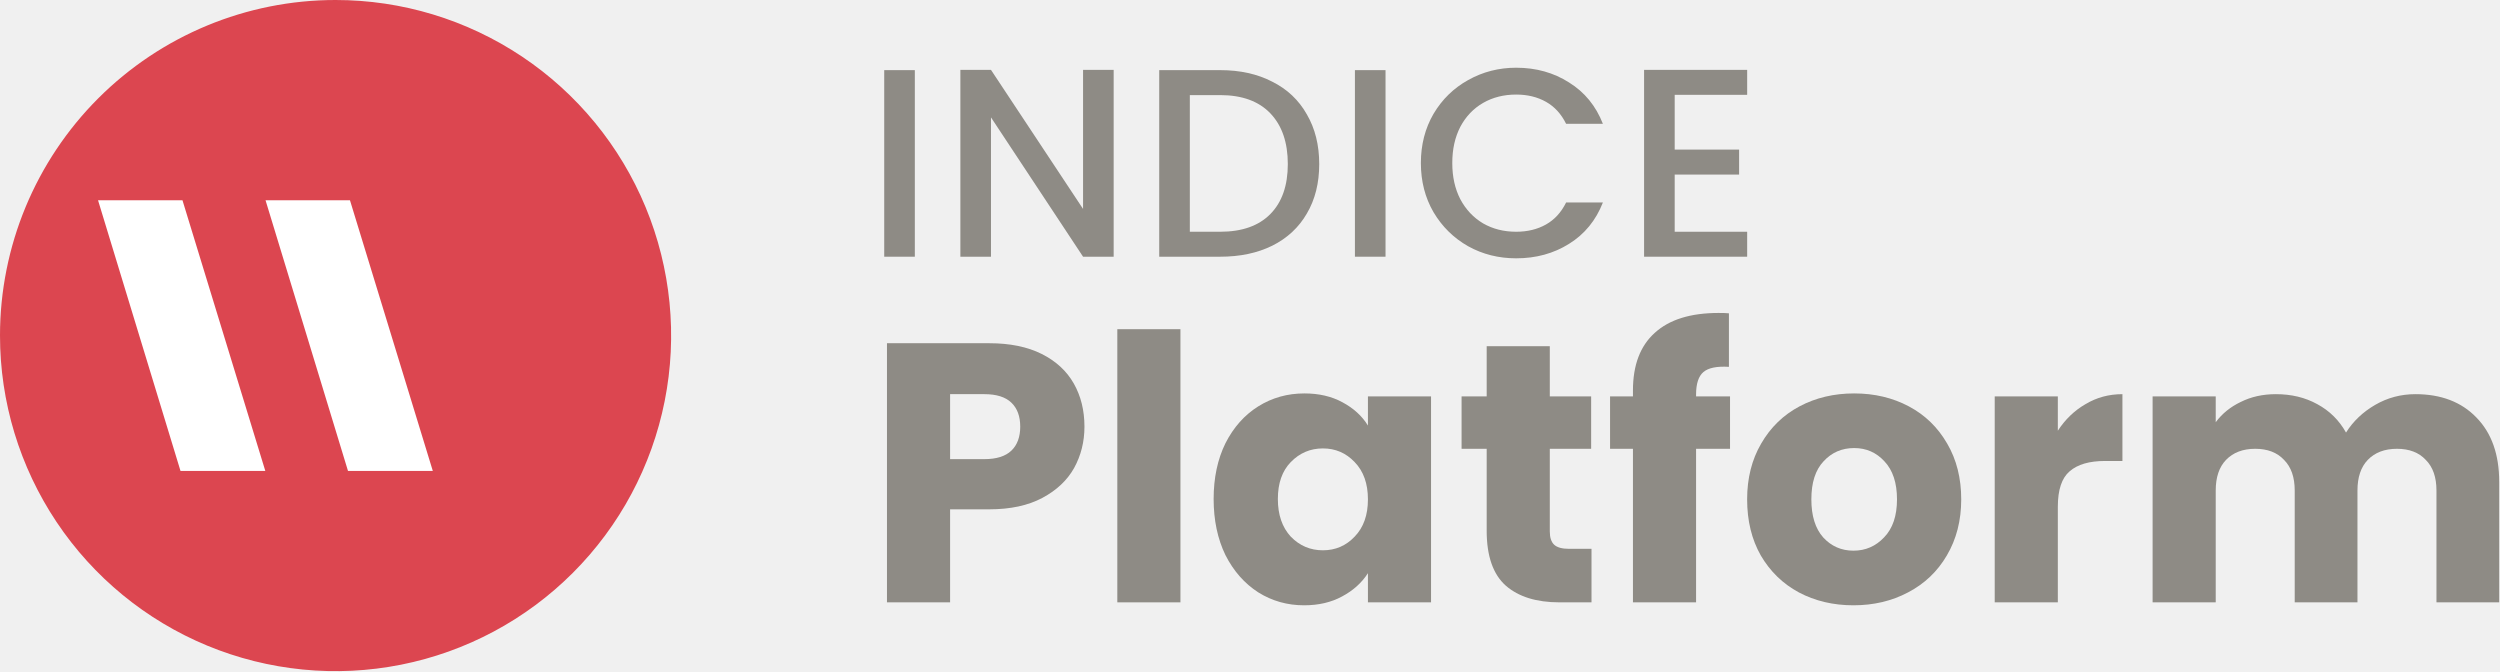
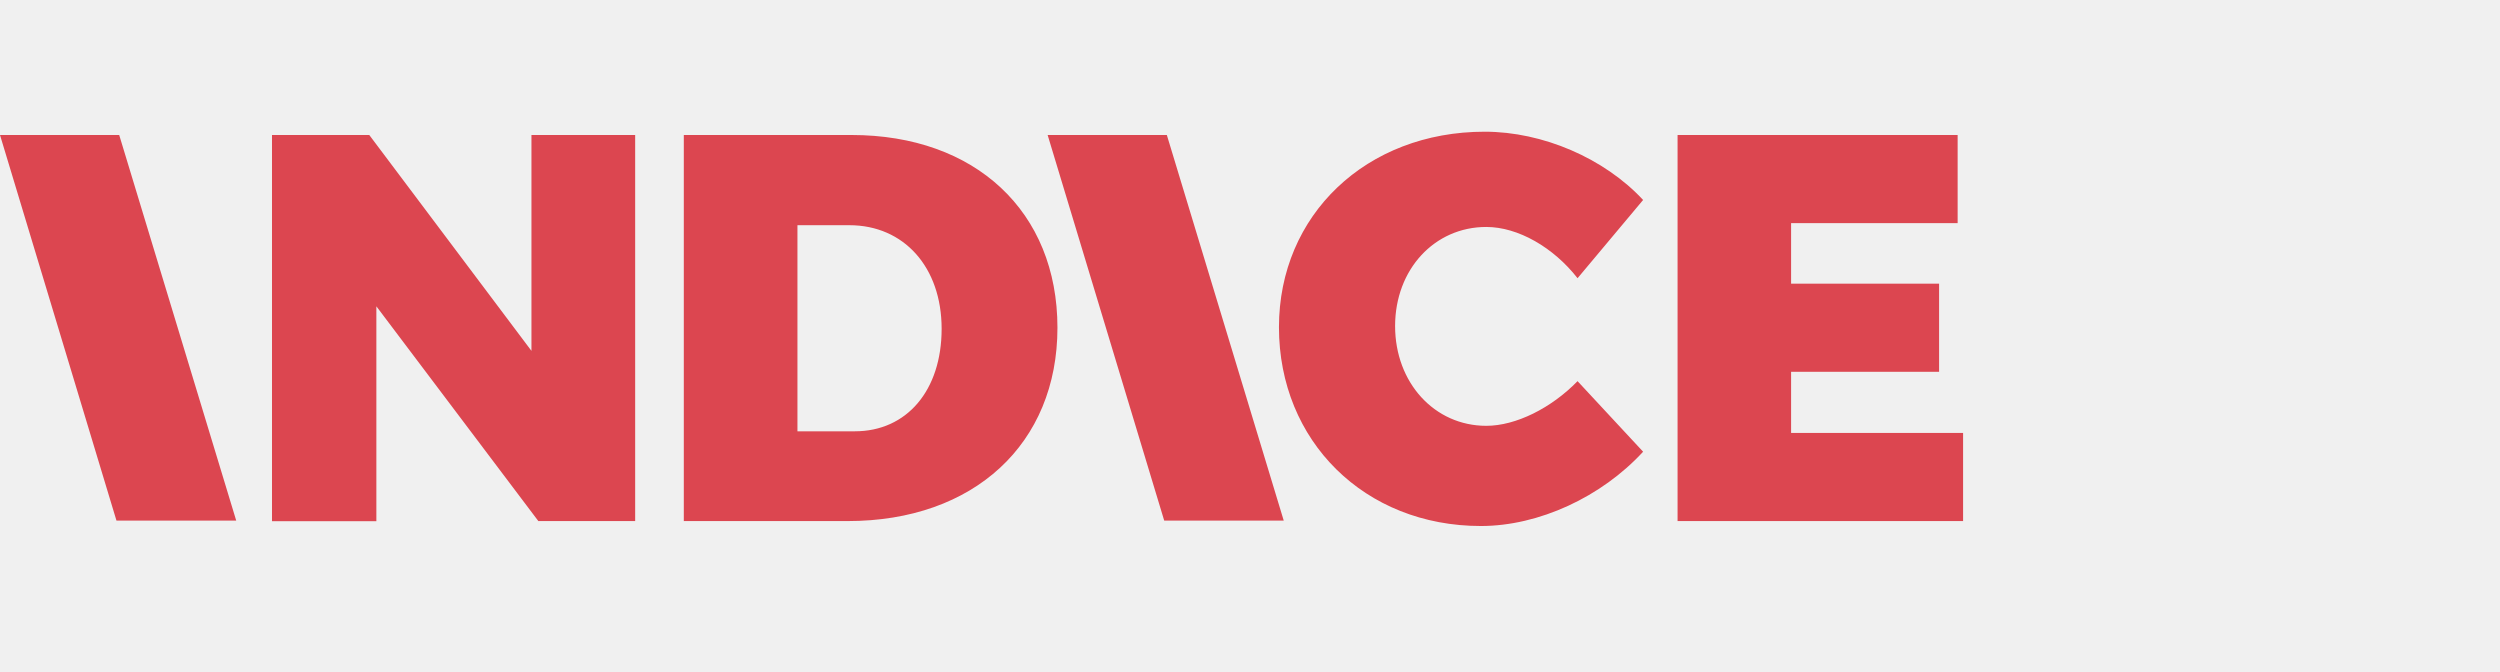
<svg xmlns="http://www.w3.org/2000/svg" width="1490" height="400" viewBox="0 0 1490 400" fill="none">
-   <path d="M199.998 0C239.554 0 278.222 11.73 311.111 33.706C344.001 55.682 369.635 86.918 384.773 123.463C399.91 160.008 403.871 200.222 396.154 239.018C388.437 277.814 369.389 313.451 341.418 341.421C313.448 369.392 277.812 388.44 239.016 396.157C200.22 403.874 160.007 399.913 123.462 384.776C86.917 369.638 55.682 344.004 33.706 311.114C11.73 278.224 0 239.556 0 200C0 146.957 21.071 96.086 58.578 58.579C96.085 21.071 146.955 0 199.998 0Z" fill="#DC4650" />
-   <path d="M158.252 119.34L207.409 280.686H257.953L208.572 119.34H158.252Z" fill="white" />
-   <path d="M58.425 119.34L107.583 280.686H158.126L108.746 119.34H58.425Z" fill="white" />
-   <path d="M545.237 41.8V153H526.997V41.8H545.237Z" fill="#8E8B85" />
-   <path d="M663.744 153H645.504L590.624 69.96V153H572.384V41.64H590.624L645.504 124.52V41.64H663.744V153Z" fill="#8E8B85" />
-   <path d="M727.217 41.8C739.057 41.8 749.403 44.093 758.257 48.68C767.217 53.16 774.097 59.667 778.897 68.2C783.803 76.627 786.257 86.493 786.257 97.8C786.257 109.107 783.803 118.92 778.897 127.24C774.097 135.56 767.217 141.96 758.257 146.44C749.403 150.813 739.057 153 727.217 153H690.897V41.8H727.217ZM727.217 138.12C740.23 138.12 750.203 134.6 757.137 127.56C764.07 120.52 767.537 110.6 767.537 97.8C767.537 84.893 764.07 74.813 757.137 67.56C750.203 60.307 740.23 56.68 727.217 56.68H709.137V138.12H727.217Z" fill="#8E8B85" />
-   <path d="M825.774 41.8V153H807.534V41.8H825.774Z" fill="#8E8B85" />
-   <path d="M846.842 97.16C846.842 86.28 849.348 76.52 854.362 67.88C859.482 59.24 866.362 52.52 875.002 47.72C883.748 42.813 893.295 40.36 903.642 40.36C915.482 40.36 925.988 43.293 935.162 49.16C944.442 54.92 951.162 63.133 955.322 73.8H933.402C930.522 67.933 926.522 63.56 921.402 60.68C916.282 57.8 910.362 56.36 903.642 56.36C896.282 56.36 889.722 58.013 883.962 61.32C878.202 64.627 873.668 69.373 870.362 75.56C867.162 81.747 865.562 88.947 865.562 97.16C865.562 105.373 867.162 112.573 870.362 118.76C873.668 124.947 878.202 129.747 883.962 133.16C889.722 136.467 896.282 138.12 903.642 138.12C910.362 138.12 916.282 136.68 921.402 133.8C926.522 130.92 930.522 126.547 933.402 120.68H955.322C951.162 131.347 944.442 139.56 935.162 145.32C925.988 151.08 915.482 153.96 903.642 153.96C893.188 153.96 883.642 151.56 875.002 146.76C866.362 141.853 859.482 135.08 854.362 126.44C849.348 117.8 846.842 108.04 846.842 97.16Z" fill="#8E8B85" />
-   <path d="M998.112 56.52V89.16H1036.51V104.04H998.112V138.12H1041.31V153H979.872V41.64H1041.31V56.52H998.112Z" fill="#8E8B85" />
-   <path d="M646.337 254.28C646.337 263.227 644.283 271.44 640.177 278.92C636.07 286.253 629.763 292.193 621.257 296.74C612.75 301.287 602.19 303.56 589.577 303.56H566.257V359H528.637V204.56H589.577C601.897 204.56 612.31 206.687 620.817 210.94C629.323 215.193 635.703 221.06 639.957 228.54C644.21 236.02 646.337 244.6 646.337 254.28ZM586.717 273.64C593.903 273.64 599.257 271.953 602.777 268.58C606.297 265.207 608.057 260.44 608.057 254.28C608.057 248.12 606.297 243.353 602.777 239.98C599.257 236.607 593.903 234.92 586.717 234.92H566.257V273.64H586.717Z" fill="#8E8B85" />
-   <path d="M703.542 196.2V359H665.922V196.2H703.542Z" fill="#8E8B85" />
-   <path d="M723.325 297.4C723.325 284.787 725.671 273.713 730.365 264.18C735.205 254.647 741.731 247.313 749.945 242.18C758.158 237.047 767.325 234.48 777.445 234.48C786.098 234.48 793.651 236.24 800.105 239.76C806.705 243.28 811.765 247.9 815.285 253.62V236.24H852.905V359H815.285V341.62C811.618 347.34 806.485 351.96 799.885 355.48C793.431 359 785.878 360.76 777.225 360.76C767.251 360.76 758.158 358.193 749.945 353.06C741.731 347.78 735.205 340.373 730.365 330.84C725.671 321.16 723.325 310.013 723.325 297.4ZM815.285 297.62C815.285 288.233 812.645 280.827 807.365 275.4C802.231 269.973 795.925 267.26 788.445 267.26C780.965 267.26 774.585 269.973 769.305 275.4C764.171 280.68 761.605 288.013 761.605 297.4C761.605 306.787 764.171 314.267 769.305 319.84C774.585 325.267 780.965 327.98 788.445 327.98C795.925 327.98 802.231 325.267 807.365 319.84C812.645 314.413 815.285 307.007 815.285 297.62Z" fill="#8E8B85" />
-   <path d="M948.541 327.1V359H929.401C915.761 359 905.128 355.7 897.501 349.1C889.874 342.353 886.061 331.427 886.061 316.32V267.48H871.101V236.24H886.061V206.32H923.681V236.24H948.321V267.48H923.681V316.76C923.681 320.427 924.561 323.067 926.321 324.68C928.081 326.293 931.014 327.1 935.121 327.1H948.541Z" fill="#8E8B85" />
-   <path d="M1031.1 267.48H1010.86V359H973.236V267.48H959.596V236.24H973.236V232.72C973.236 217.613 977.563 206.173 986.216 198.4C994.869 190.48 1007.56 186.52 1024.28 186.52C1027.06 186.52 1029.12 186.593 1030.44 186.74V218.64C1023.25 218.2 1018.19 219.227 1015.26 221.72C1012.32 224.213 1010.86 228.687 1010.86 235.14V236.24H1031.1V267.48Z" fill="#8E8B85" />
-   <path d="M1104.65 360.76C1092.63 360.76 1081.77 358.193 1072.09 353.06C1062.56 347.927 1055.01 340.593 1049.43 331.06C1044.01 321.527 1041.29 310.38 1041.29 297.62C1041.29 285.007 1044.08 273.933 1049.65 264.4C1055.23 254.72 1062.85 247.313 1072.53 242.18C1082.21 237.047 1093.07 234.48 1105.09 234.48C1117.12 234.48 1127.97 237.047 1137.65 242.18C1147.33 247.313 1154.96 254.72 1160.53 264.4C1166.11 273.933 1168.89 285.007 1168.89 297.62C1168.89 310.233 1166.03 321.38 1160.31 331.06C1154.74 340.593 1147.04 347.927 1137.21 353.06C1127.53 358.193 1116.68 360.76 1104.65 360.76ZM1104.65 328.2C1111.84 328.2 1117.93 325.56 1122.91 320.28C1128.05 315 1130.61 307.447 1130.61 297.62C1130.61 287.793 1128.12 280.24 1123.13 274.96C1118.29 269.68 1112.28 267.04 1105.09 267.04C1097.76 267.04 1091.67 269.68 1086.83 274.96C1081.99 280.093 1079.57 287.647 1079.57 297.62C1079.57 307.447 1081.92 315 1086.61 320.28C1091.45 325.56 1097.47 328.2 1104.65 328.2Z" fill="#8E8B85" />
-   <path d="M1226.47 256.7C1230.87 249.953 1236.37 244.673 1242.97 240.86C1249.57 236.9 1256.9 234.92 1264.97 234.92V274.74H1254.63C1245.24 274.74 1238.2 276.793 1233.51 280.9C1228.82 284.86 1226.47 291.9 1226.47 302.02V359H1188.85V236.24H1226.47V256.7Z" fill="#8E8B85" />
-   <path d="M1439.59 234.92C1454.85 234.92 1466.95 239.54 1475.89 248.78C1484.99 258.02 1489.53 270.853 1489.53 287.28V359H1452.13V292.34C1452.13 284.42 1450.01 278.333 1445.75 274.08C1441.65 269.68 1435.93 267.48 1428.59 267.48C1421.26 267.48 1415.47 269.68 1411.21 274.08C1407.11 278.333 1405.05 284.42 1405.05 292.34V359H1367.65V292.34C1367.65 284.42 1365.53 278.333 1361.27 274.08C1357.17 269.68 1351.45 267.48 1344.11 267.48C1336.78 267.48 1330.99 269.68 1326.73 274.08C1322.63 278.333 1320.57 284.42 1320.57 292.34V359H1282.95V236.24H1320.57V251.64C1324.39 246.507 1329.37 242.473 1335.53 239.54C1341.69 236.46 1348.66 234.92 1356.43 234.92C1365.67 234.92 1373.89 236.9 1381.07 240.86C1388.41 244.82 1394.13 250.467 1398.23 257.8C1402.49 251.053 1408.28 245.553 1415.61 241.3C1422.95 237.047 1430.94 234.92 1439.59 234.92Z" fill="#8E8B85" />
+   <path d="M69.42 310.298L0 80.458H71.045L140.79 310.298H69.42ZM693.875 310.298L624.39 80.458H695.435L765.115 310.298H693.81H693.875ZM320.905 310.625L224.315 182.559V310.625H162.11V80.458H220.09L316.745 209.114V80.458H378.56V310.56H320.97L320.905 310.625ZM475.28 257.057H509.47C540.41 257.057 561.21 232.726 561.21 195.967C561.21 159.208 538.72 134.223 506.22 134.223H475.28V256.992V257.057ZM407.55 310.625V80.458H507.52C581.36 80.458 630.24 126.112 630.24 195.313C630.24 264.513 580.45 310.56 505.245 310.56H407.615L407.55 310.625ZM999.83 310.625V80.458H1166.75V132.98H1067.49V169.085H1155.7V221.607H1067.49V258.038H1170V310.56H999.83V310.625ZM762.255 195.051C762.255 128.075 814.32 78.496 884.91 78.496C919.425 78.496 956.15 94.259 979.29 119.179L940.225 165.814C925.86 147.435 904.735 135.269 885.82 135.269C854.945 135.269 831.48 160.582 831.48 194.332C831.48 228.082 854.945 253.787 885.82 253.787C903.435 253.787 924.56 243.256 940.225 227.166L979.29 269.223C954.525 296.17 917.15 313.503 882.635 313.503C813.345 313.503 762.255 262.944 762.255 194.986V195.051Z" fill="#DC4650" />
</svg>
